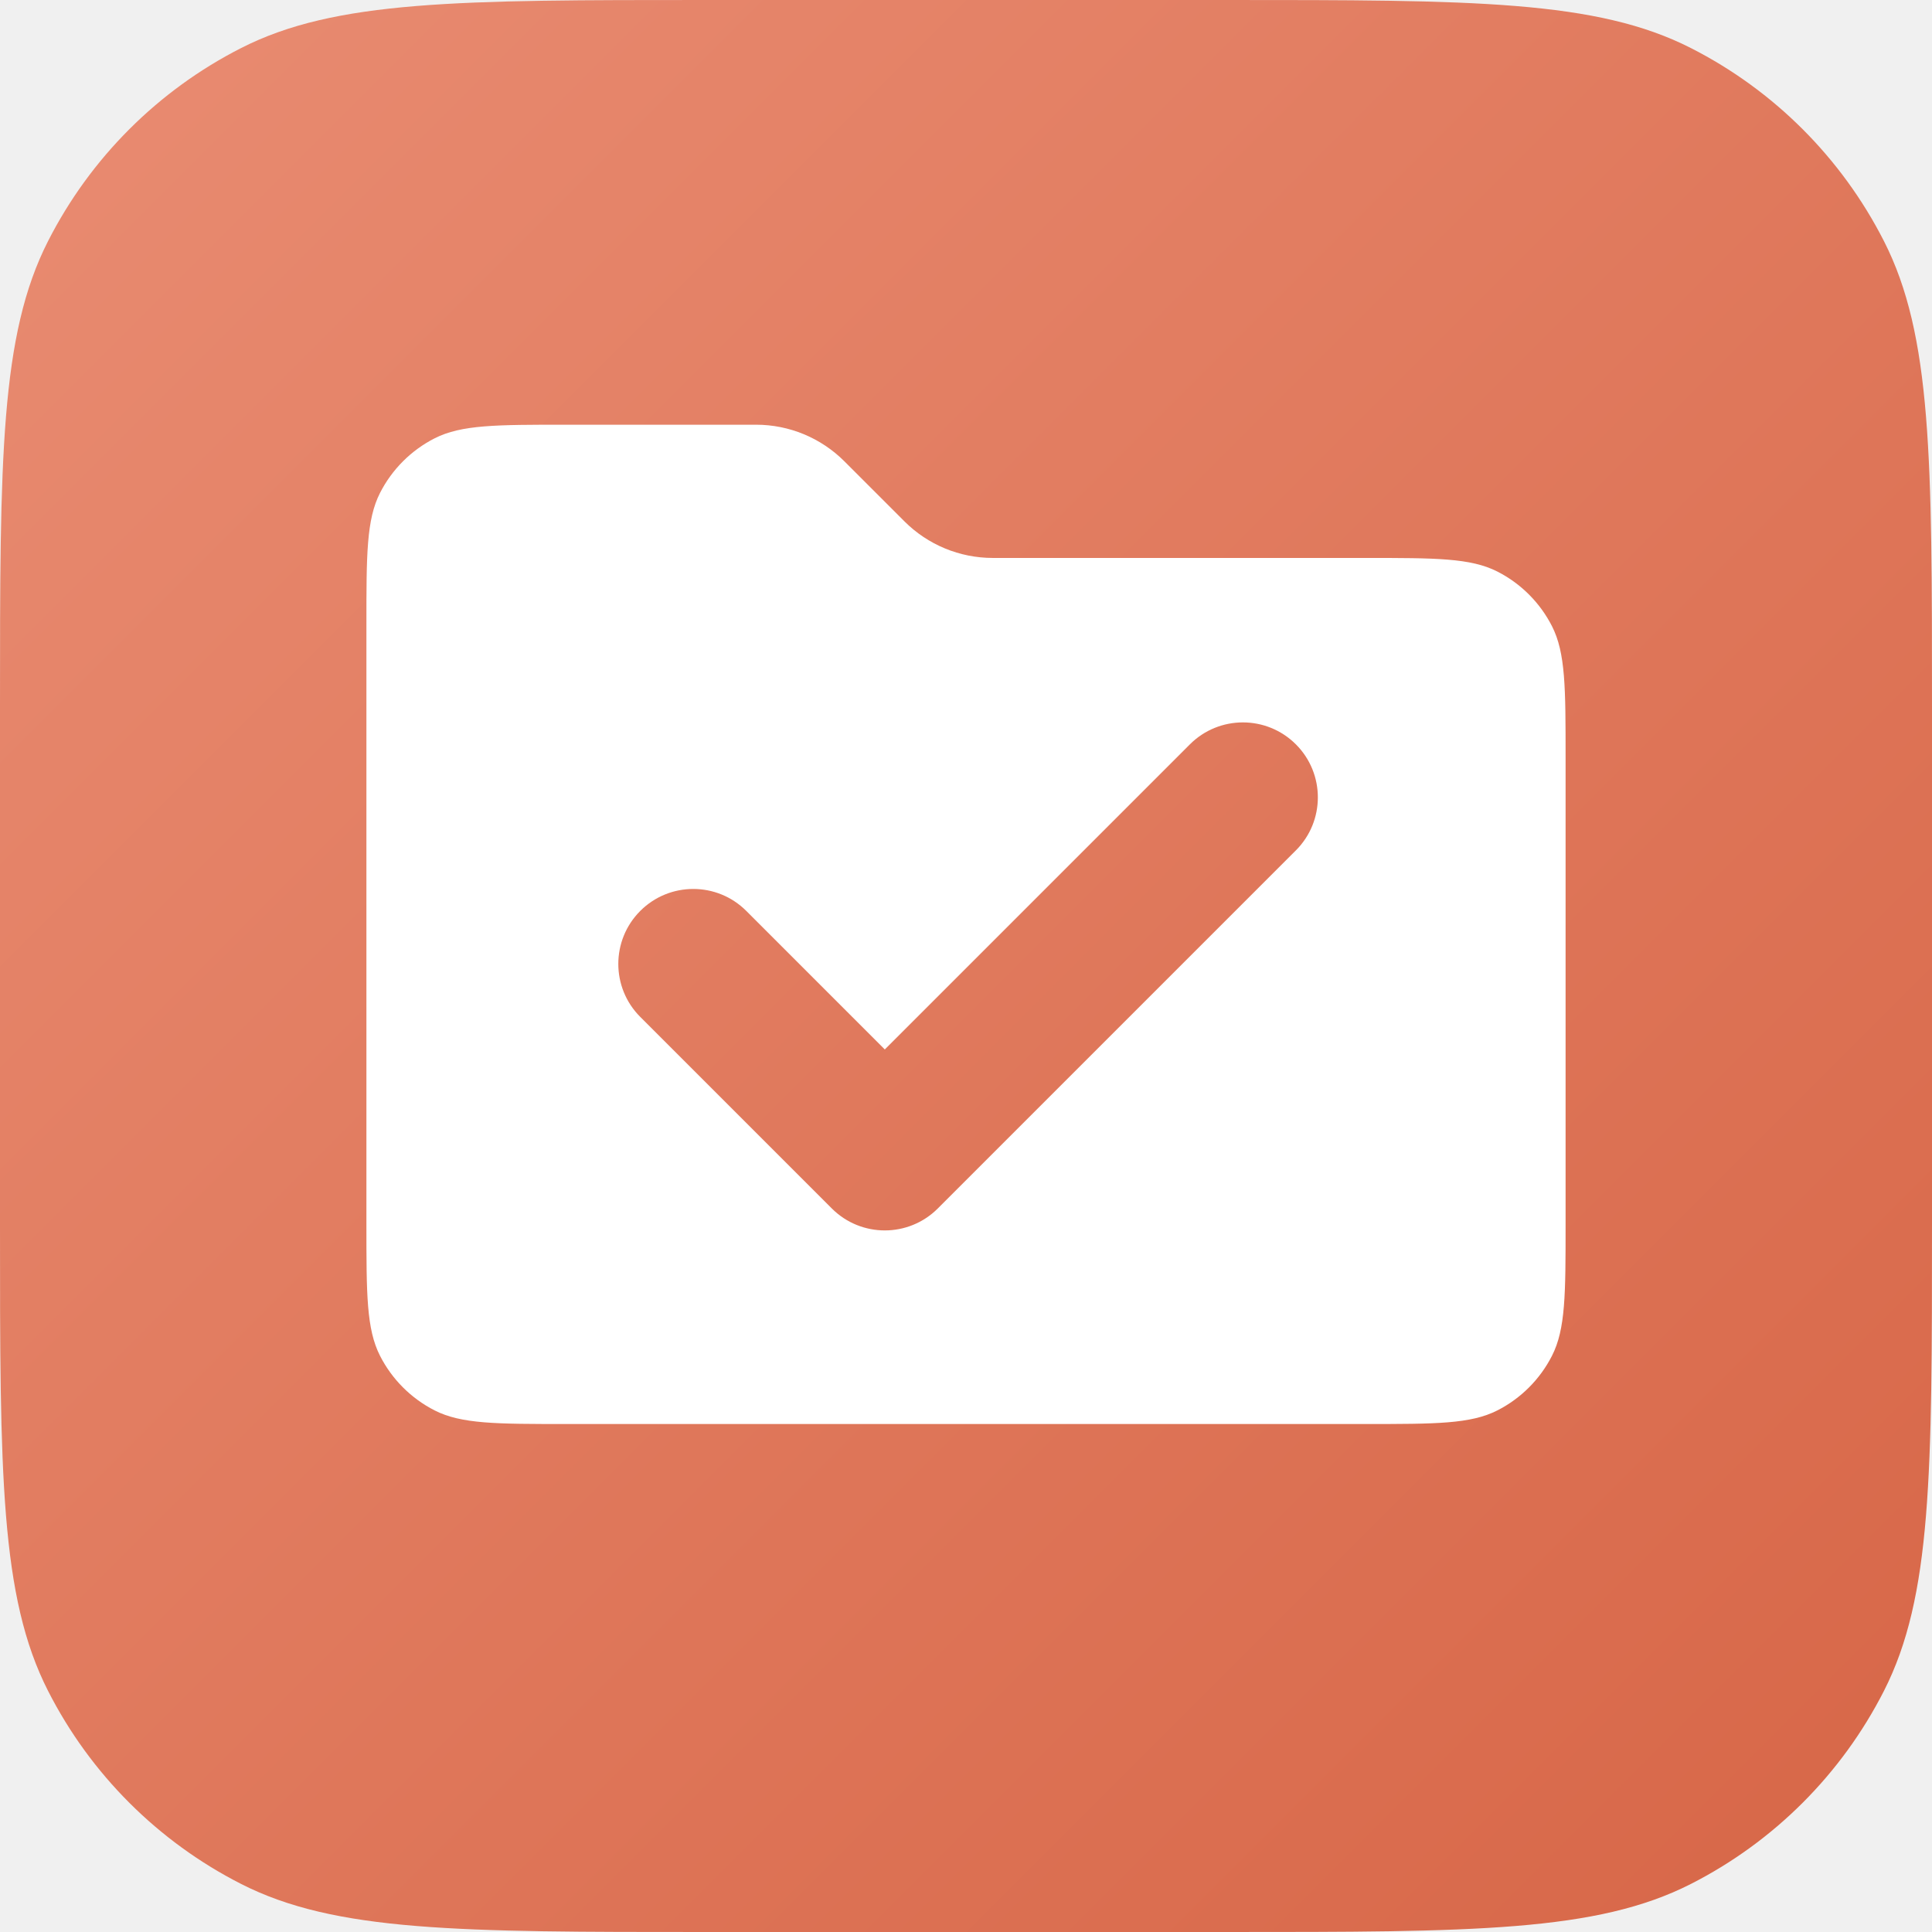
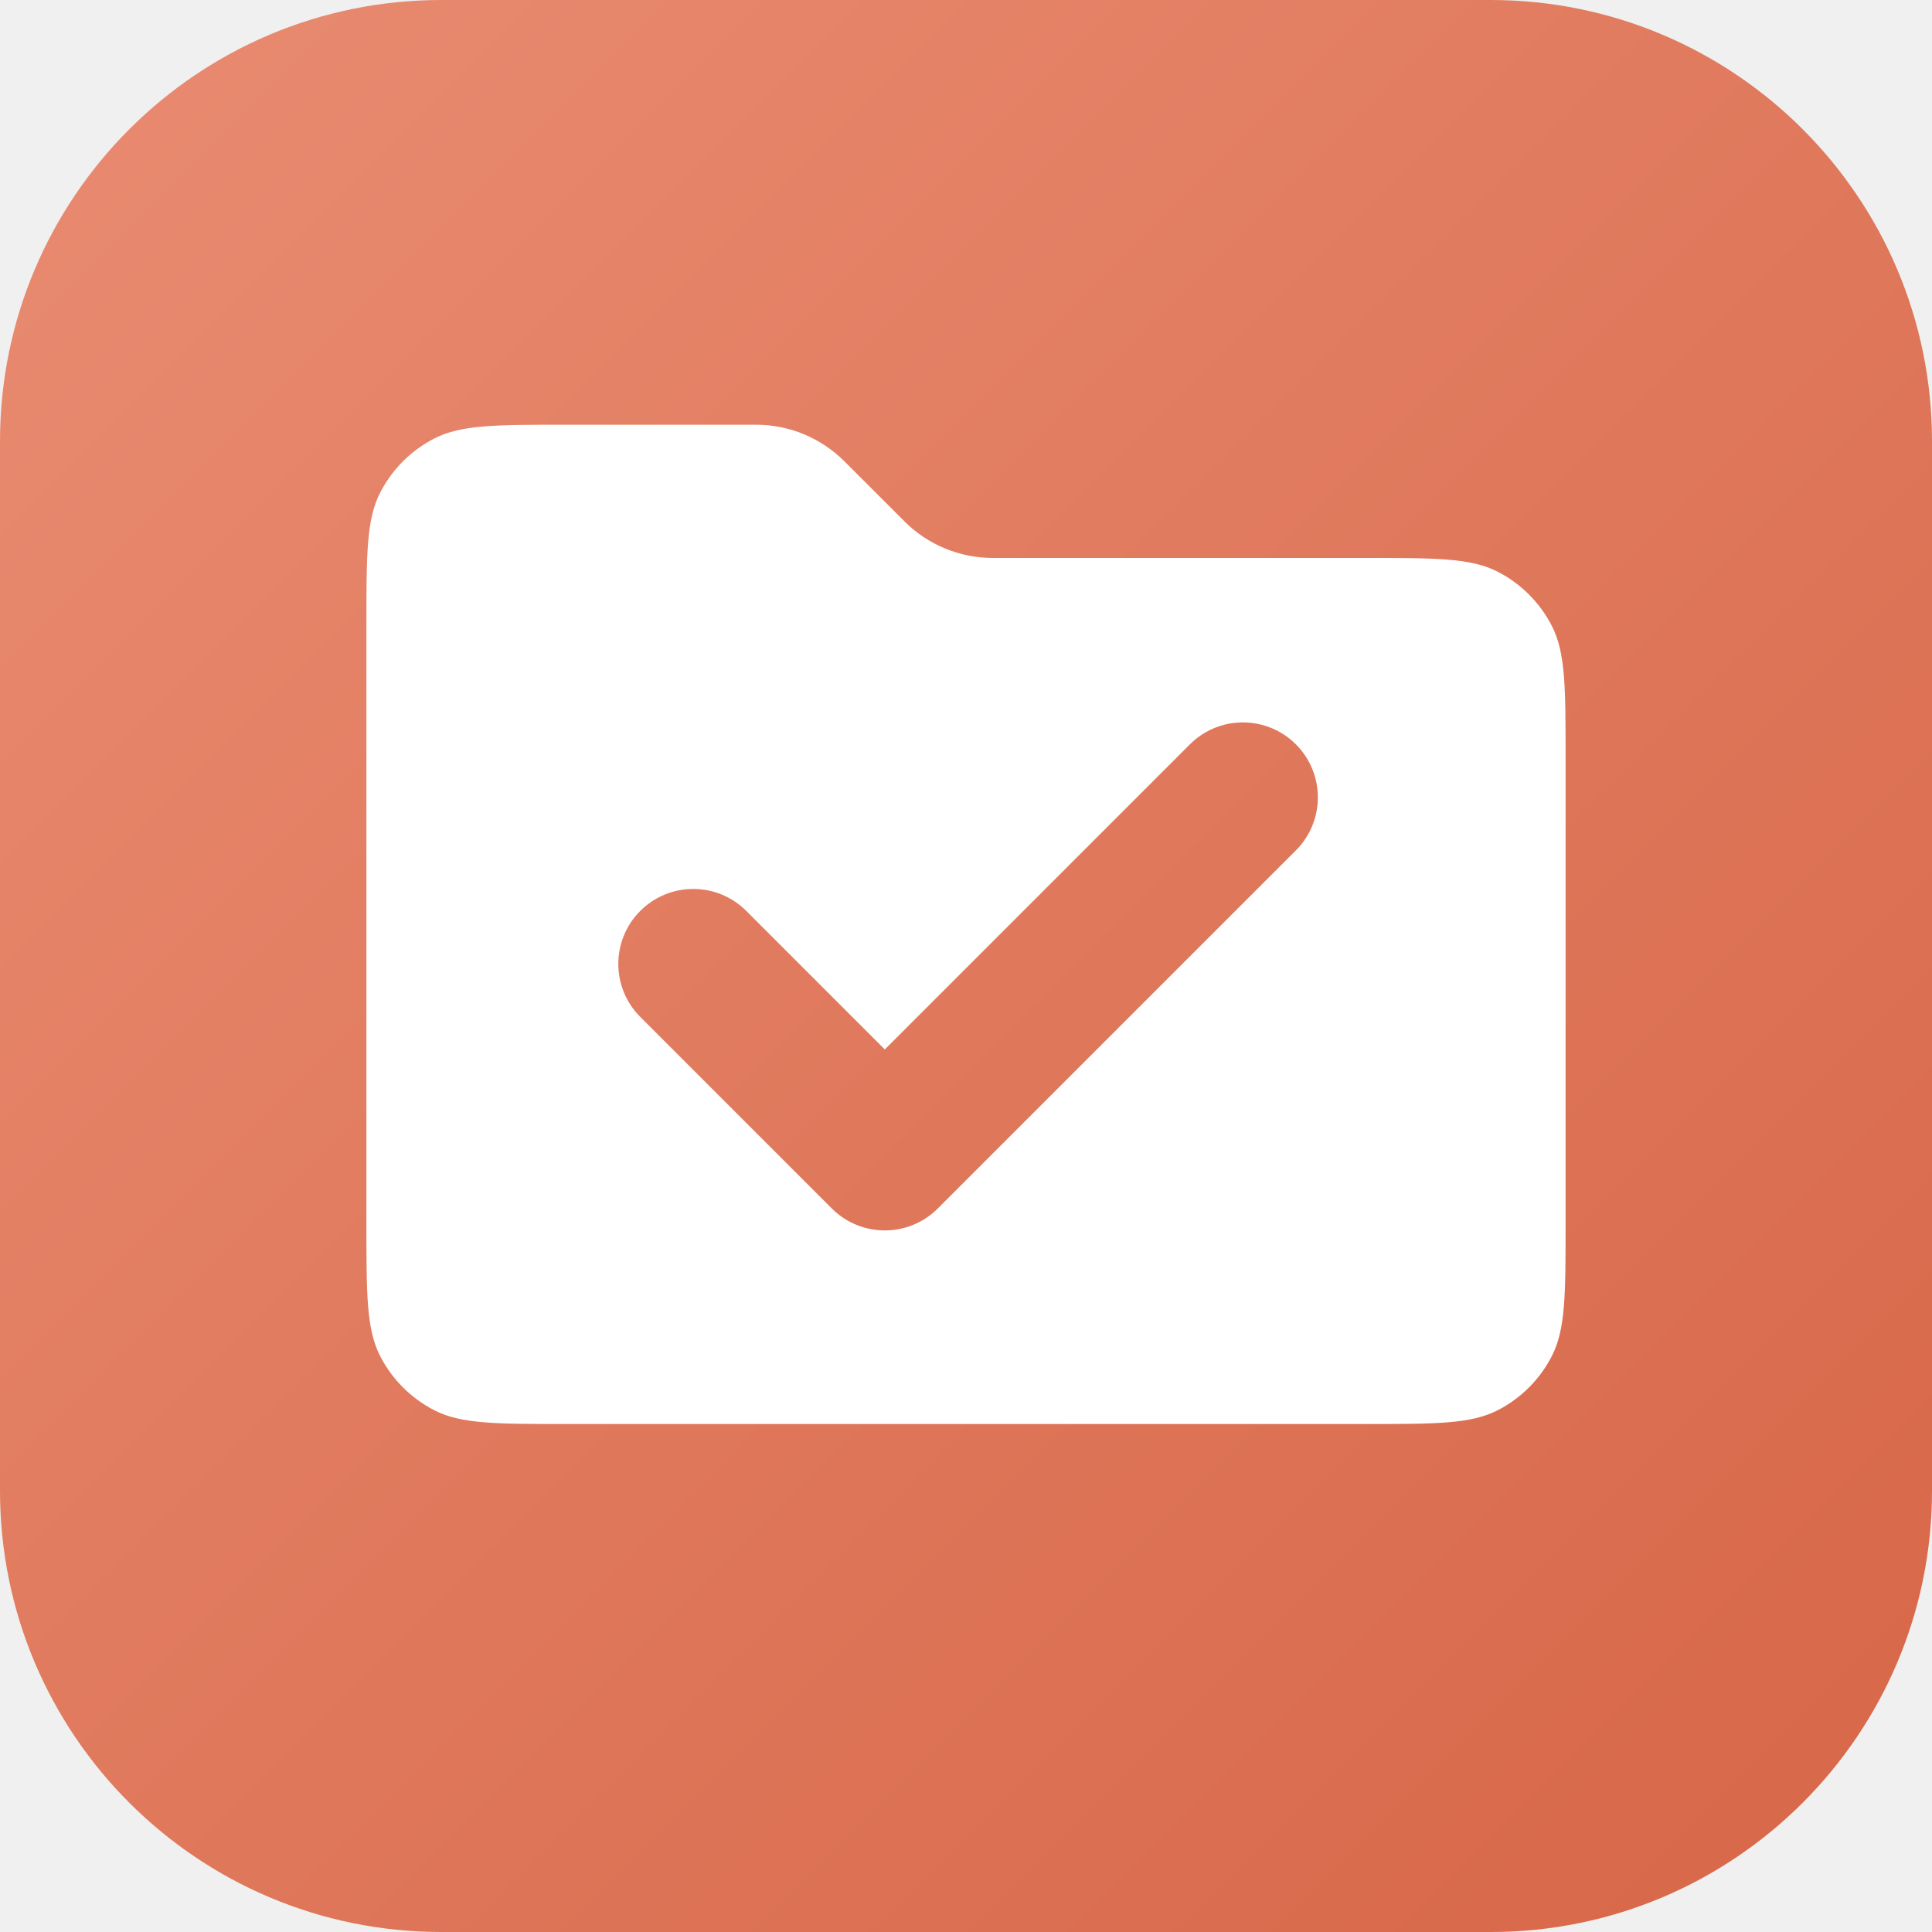
<svg xmlns="http://www.w3.org/2000/svg" viewBox="48 48 928 928" width="928" height="928">
  <defs>
    <linearGradient id="plate" x1="48" y1="48" x2="976" y2="976" gradientUnits="userSpaceOnUse">
      <stop offset="0" stop-color="#E98C72" />
      <stop offset="1" stop-color="#D76647" />
    </linearGradient>
  </defs>
-   <path fill="url(#plate)" d="M387.2 48L636.8 48C755.53 48 814.9 48 860.25 71.11A212 212 0 0 1 952.89 163.75C976 209.1 976 268.47 976 387.2L976 636.8C976 755.53 976 814.9 952.89 860.25A212 212 0 0 1 860.25 952.89C814.9 976 755.53 976 636.8 976L387.2 976C268.47 976 209.1 976 163.75 952.89A212 212 0 0 1 71.11 860.25C48 814.9 48 755.53 48 636.8L48 387.2C48 268.47 48 209.1 71.11 163.75A212 212 0 0 1 163.75 71.11C209.1 48 268.47 48 387.2 48Z" />
+   <path fill="url(#plate)" d="M260 48L764 48C764 48 764 48 764 48A212 212 0 0 1 976 260C976 260 976 260 976 260L976 764C976 764 976 764 976 764A212 212 0 0 1 764 976C764 976 764 976 764 976L260 976C260 976 260 976 260 976A212 212 0 0 1 48 764C48 764 48 764 48 764L48 260C48 260 48 260 48 260A212 212 0 0 1 260 48C260 48 260 48 260 48Z" />
  <path fill="#FFFFFF" fill-rule="evenodd" d="M320 252L411.15 252A60 60 0 0 1 453.57 269.57L482.43 298.43A60 60 0 0 0 524.85 316L704 316C737.6 316 754.4 316 767.24 322.54A60 60 0 0 1 793.46 348.76C800 361.6 800 378.4 800 412L800 636C800 669.6 800 686.4 793.46 699.24A60 60 0 0 1 767.24 725.46C754.4 732 737.6 732 704 732L320 732C286.4 732 269.6 732 256.76 725.46A60 60 0 0 1 230.54 699.24C224 686.4 224 669.6 224 636L224 348C224 314.4 224 297.6 230.54 284.76A60 60 0 0 1 256.76 258.54C269.6 252 286.4 252 320 252ZM406.46 485.54L473 552.09L619.54 405.54A36 36 0 0 1 670.46 456.46L498.46 628.46A36 36 0 0 1 447.54 628.46L355.54 536.46A36 36 0 0 1 406.46 485.54Z" />
</svg>
